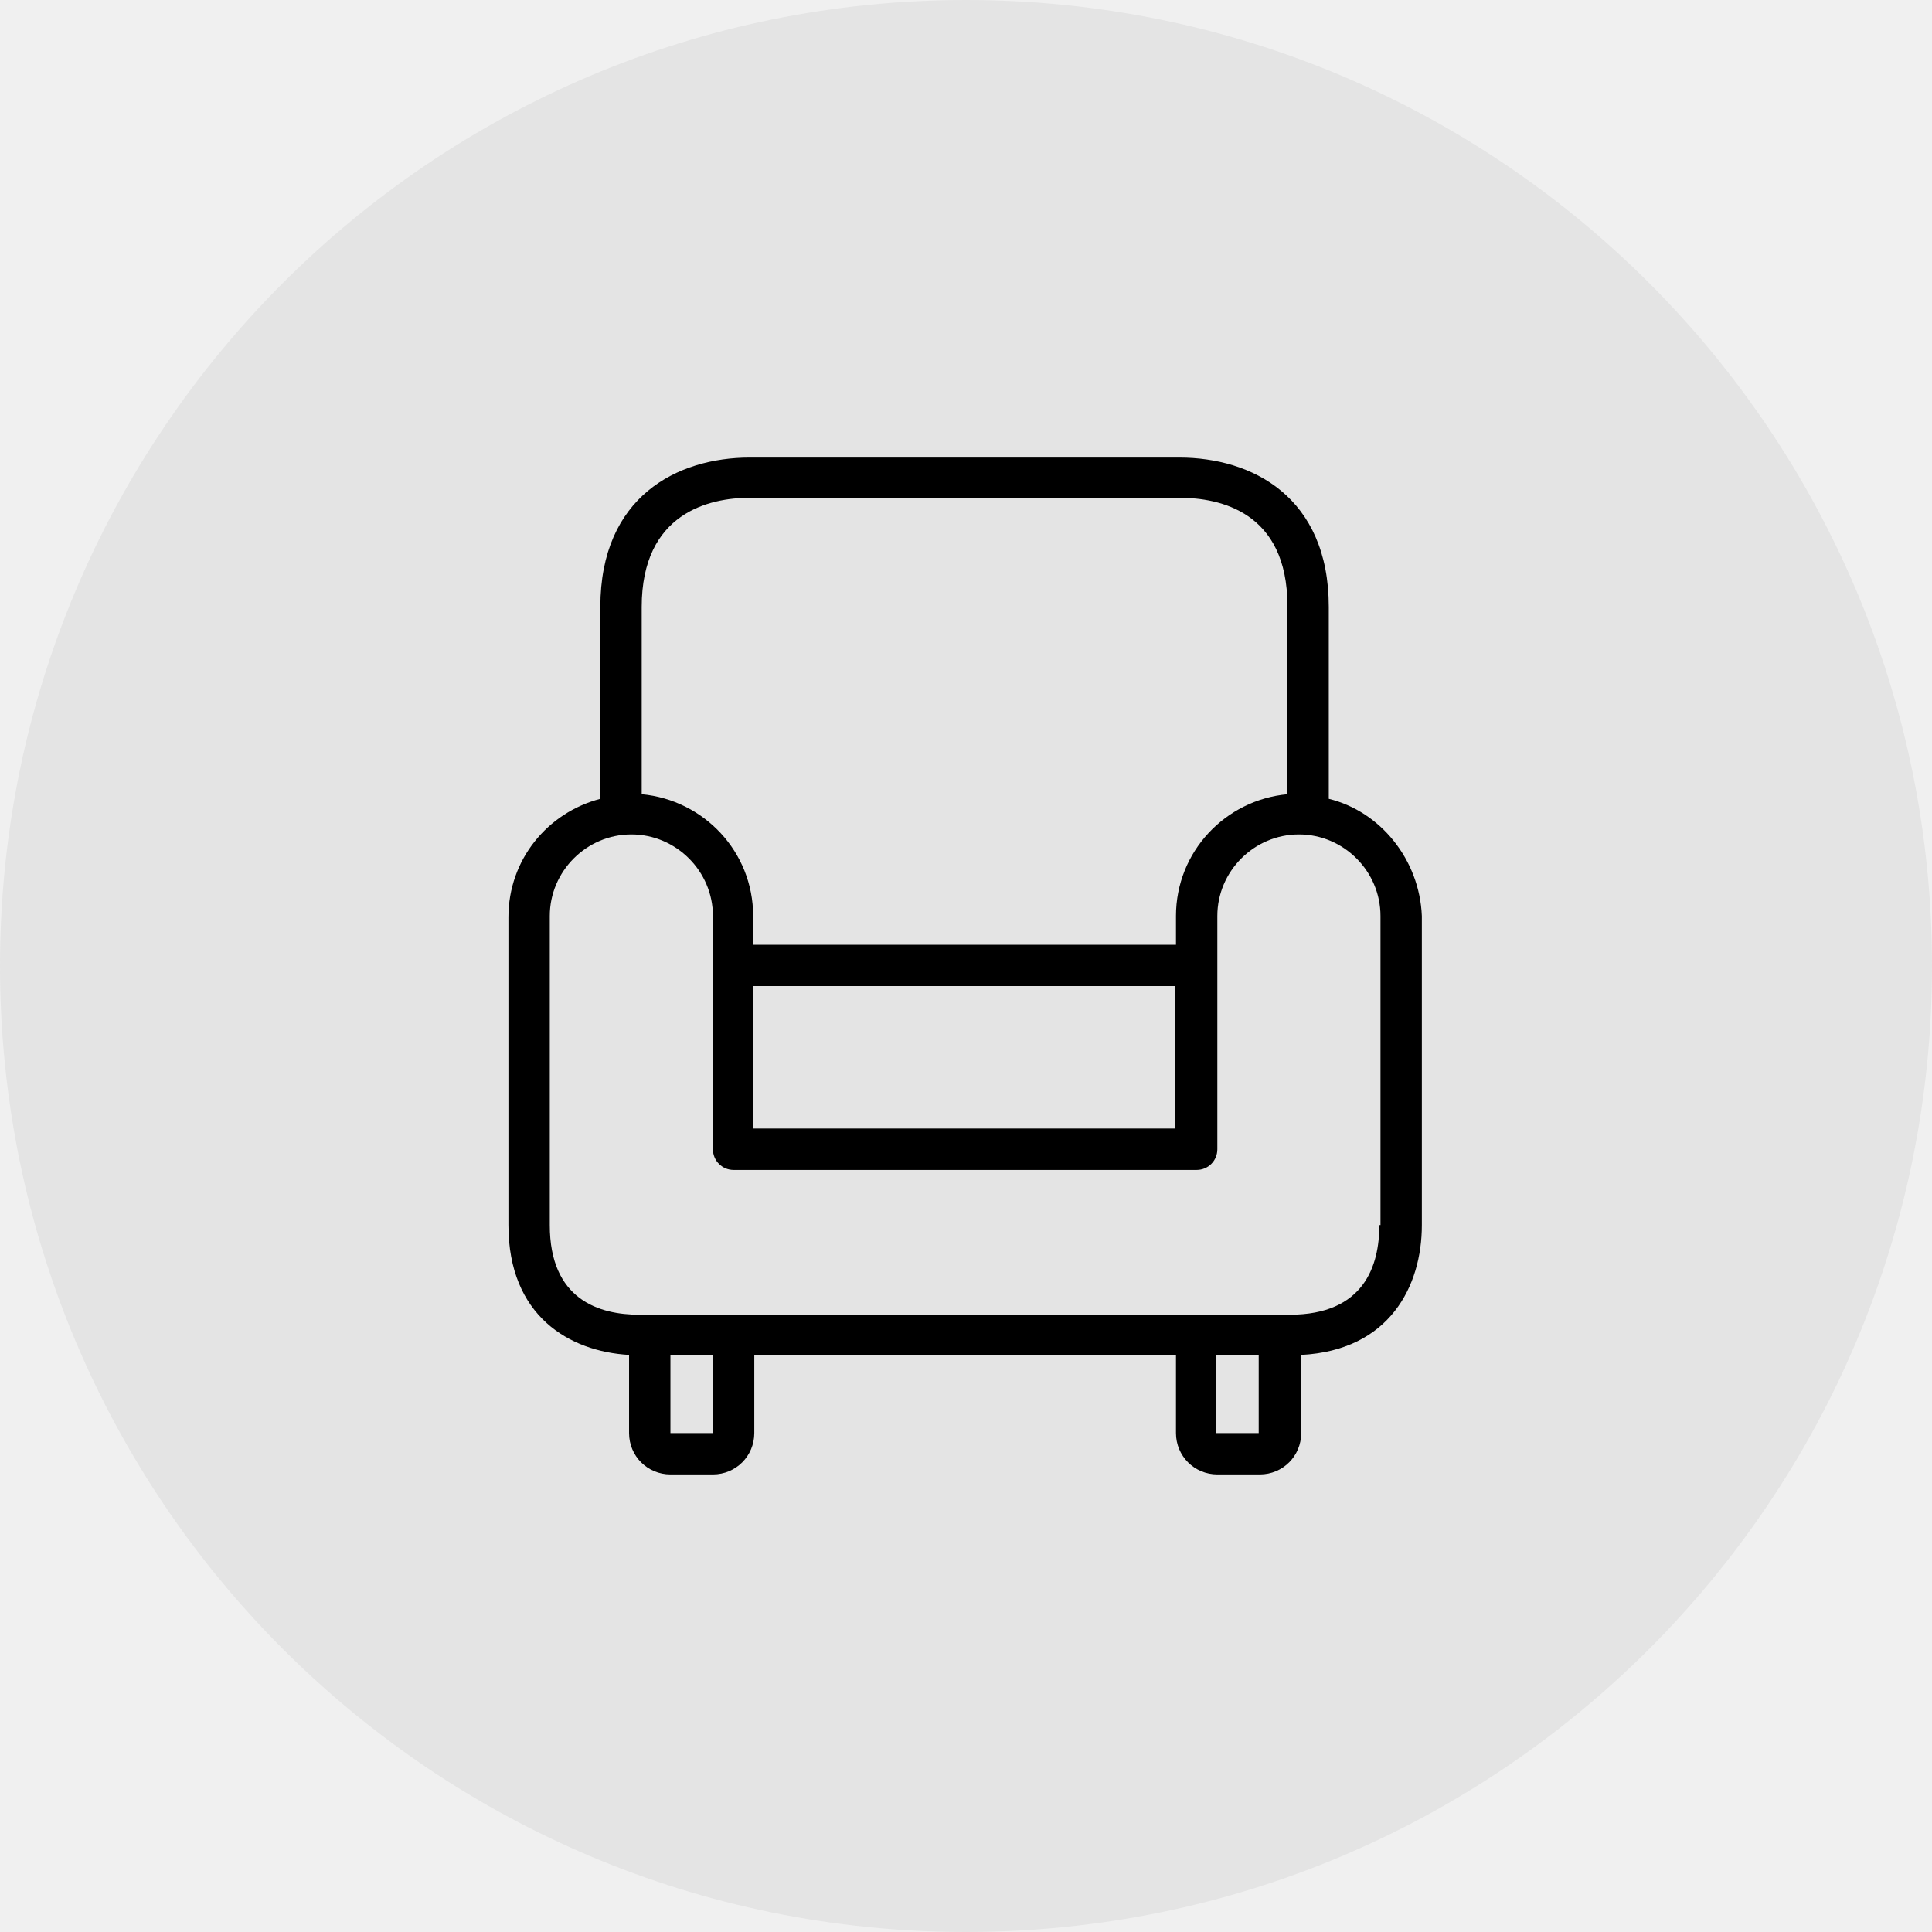
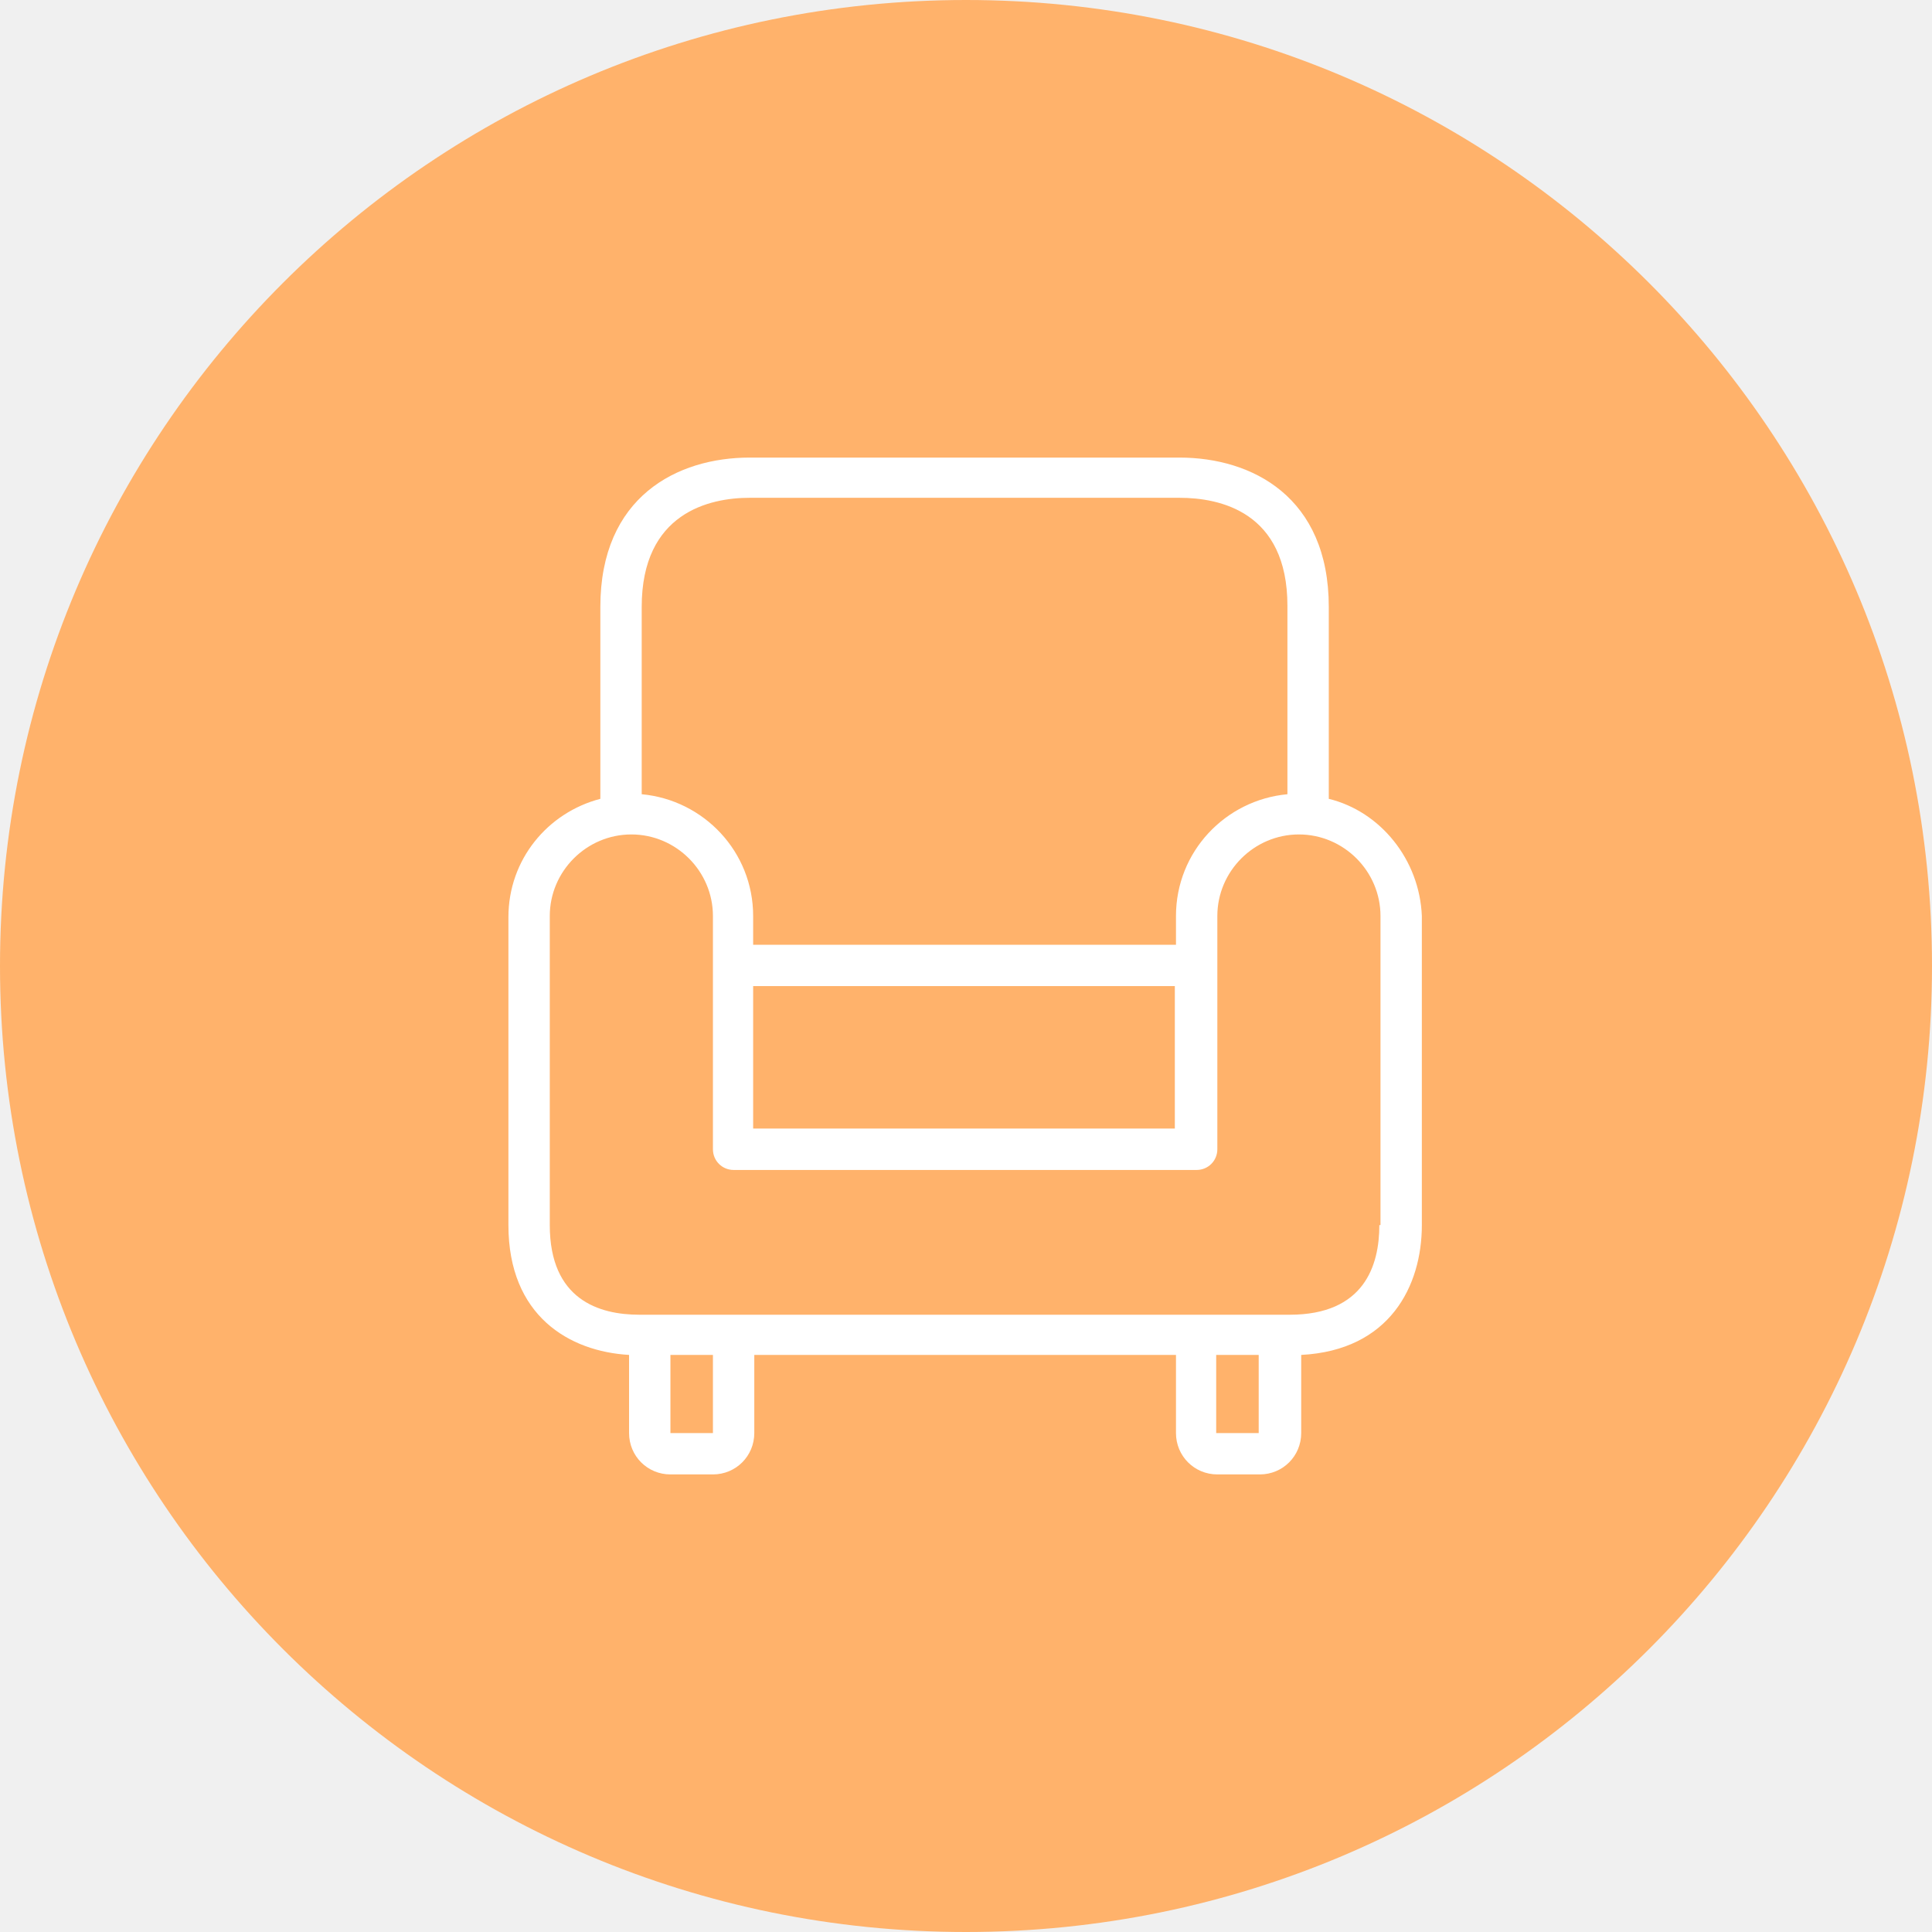
<svg xmlns="http://www.w3.org/2000/svg" width="76" height="76" viewBox="0 0 76 76" fill="none">
-   <circle cx="38" cy="38" r="38" fill="#E4E4E4" />
-   <path d="M52.271 31.424V23.876C52.271 19.537 49.243 18 46.395 18H29.491C26.644 18 23.616 19.537 23.616 23.876V31.424C21.537 31.966 20 33.819 20 36.079V48.192C20 51.763 22.395 53.164 24.746 53.299V56.373C24.746 57.277 25.469 58 26.373 58H28.045C28.949 58 29.672 57.277 29.672 56.373V53.299H46.26V56.373C46.26 57.277 46.983 58 47.887 58H49.559C50.463 58 51.186 57.277 51.186 56.373V53.299C54.667 53.119 55.932 50.588 55.932 48.192V36.034C55.842 33.819 54.305 31.921 52.271 31.424ZM25.243 23.876C25.243 20.169 27.91 19.582 29.491 19.582H46.395C47.977 19.582 50.644 20.124 50.644 23.831V31.243C48.203 31.469 46.26 33.503 46.26 36.034V37.164H29.627V36.034C29.627 33.503 27.684 31.469 25.243 31.243V23.876ZM46.215 38.791V44.395H29.627V38.791H46.215ZM28.045 56.373H26.373V53.299H28.045V56.373ZM49.514 56.373H47.842V53.299H49.514V56.373ZM54.305 48.192H54.26C54.26 49.774 53.672 51.718 50.734 51.718H49.514H47.842H28.045H26.373H25.152C23.571 51.718 21.627 51.13 21.627 48.192V36.034C21.627 34.271 23.073 32.825 24.836 32.825C26.599 32.825 28.045 34.271 28.045 36.034V45.209C28.045 45.661 28.407 46.023 28.859 46.023H47.073C47.525 46.023 47.887 45.661 47.887 45.209V36.034C47.887 34.271 49.333 32.825 51.096 32.825C52.859 32.825 54.305 34.271 54.305 36.034V48.192Z" fill="black" />
+   <circle cx="38" cy="38" r="38" fill="#FFB26B" />
+   <path d="M52.271 31.424V23.876C52.271 19.537 49.243 18 46.395 18H29.491C26.644 18 23.616 19.537 23.616 23.876V31.424C21.537 31.966 20 33.819 20 36.079V48.192C20 51.763 22.395 53.164 24.746 53.299V56.373C24.746 57.277 25.469 58 26.373 58H28.045C28.949 58 29.672 57.277 29.672 56.373V53.299H46.26V56.373C46.26 57.277 46.983 58 47.887 58H49.559C50.463 58 51.186 57.277 51.186 56.373V53.299C54.667 53.119 55.932 50.588 55.932 48.192V36.034C55.842 33.819 54.305 31.921 52.271 31.424ZM25.243 23.876C25.243 20.169 27.91 19.582 29.491 19.582H46.395C47.977 19.582 50.644 20.124 50.644 23.831V31.243C48.203 31.469 46.26 33.503 46.26 36.034V37.164H29.627V36.034C29.627 33.503 27.684 31.469 25.243 31.243V23.876ZM46.215 38.791V44.395H29.627V38.791H46.215ZM28.045 56.373H26.373V53.299H28.045V56.373ZM49.514 56.373H47.842V53.299H49.514V56.373ZM54.305 48.192H54.26C54.26 49.774 53.672 51.718 50.734 51.718H49.514H47.842H28.045H26.373H25.152C23.571 51.718 21.627 51.13 21.627 48.192V36.034C21.627 34.271 23.073 32.825 24.836 32.825C26.599 32.825 28.045 34.271 28.045 36.034V45.209C28.045 45.661 28.407 46.023 28.859 46.023H47.073C47.525 46.023 47.887 45.661 47.887 45.209V36.034C47.887 34.271 49.333 32.825 51.096 32.825C52.859 32.825 54.305 34.271 54.305 36.034V48.192Z" fill="white" />
</svg>
